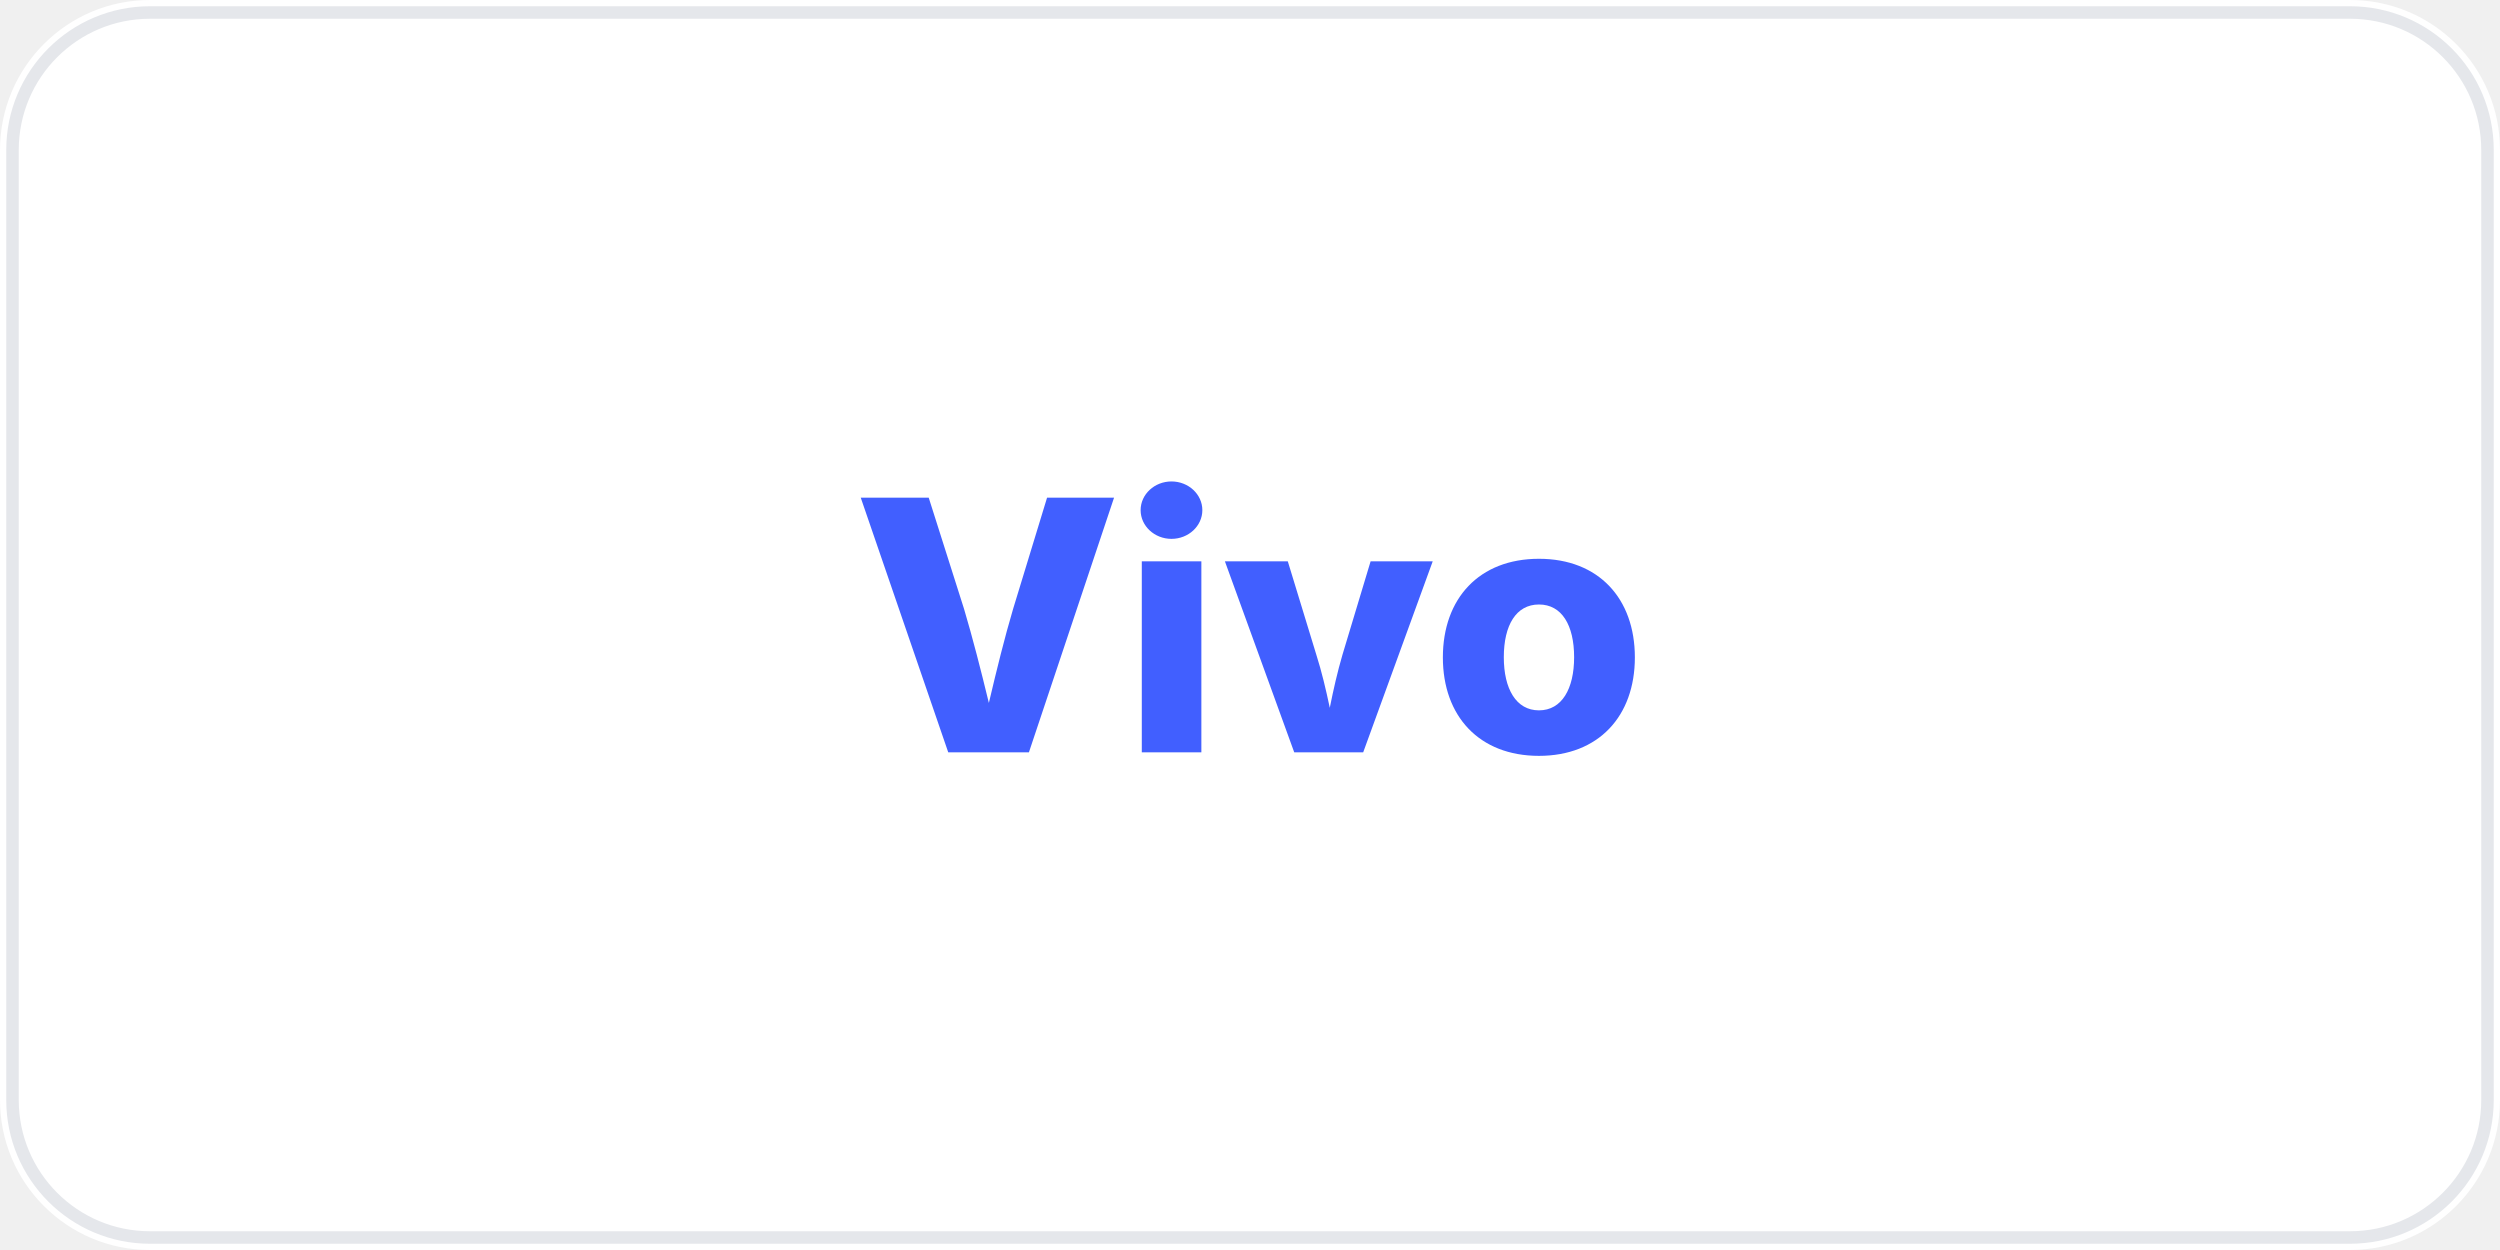
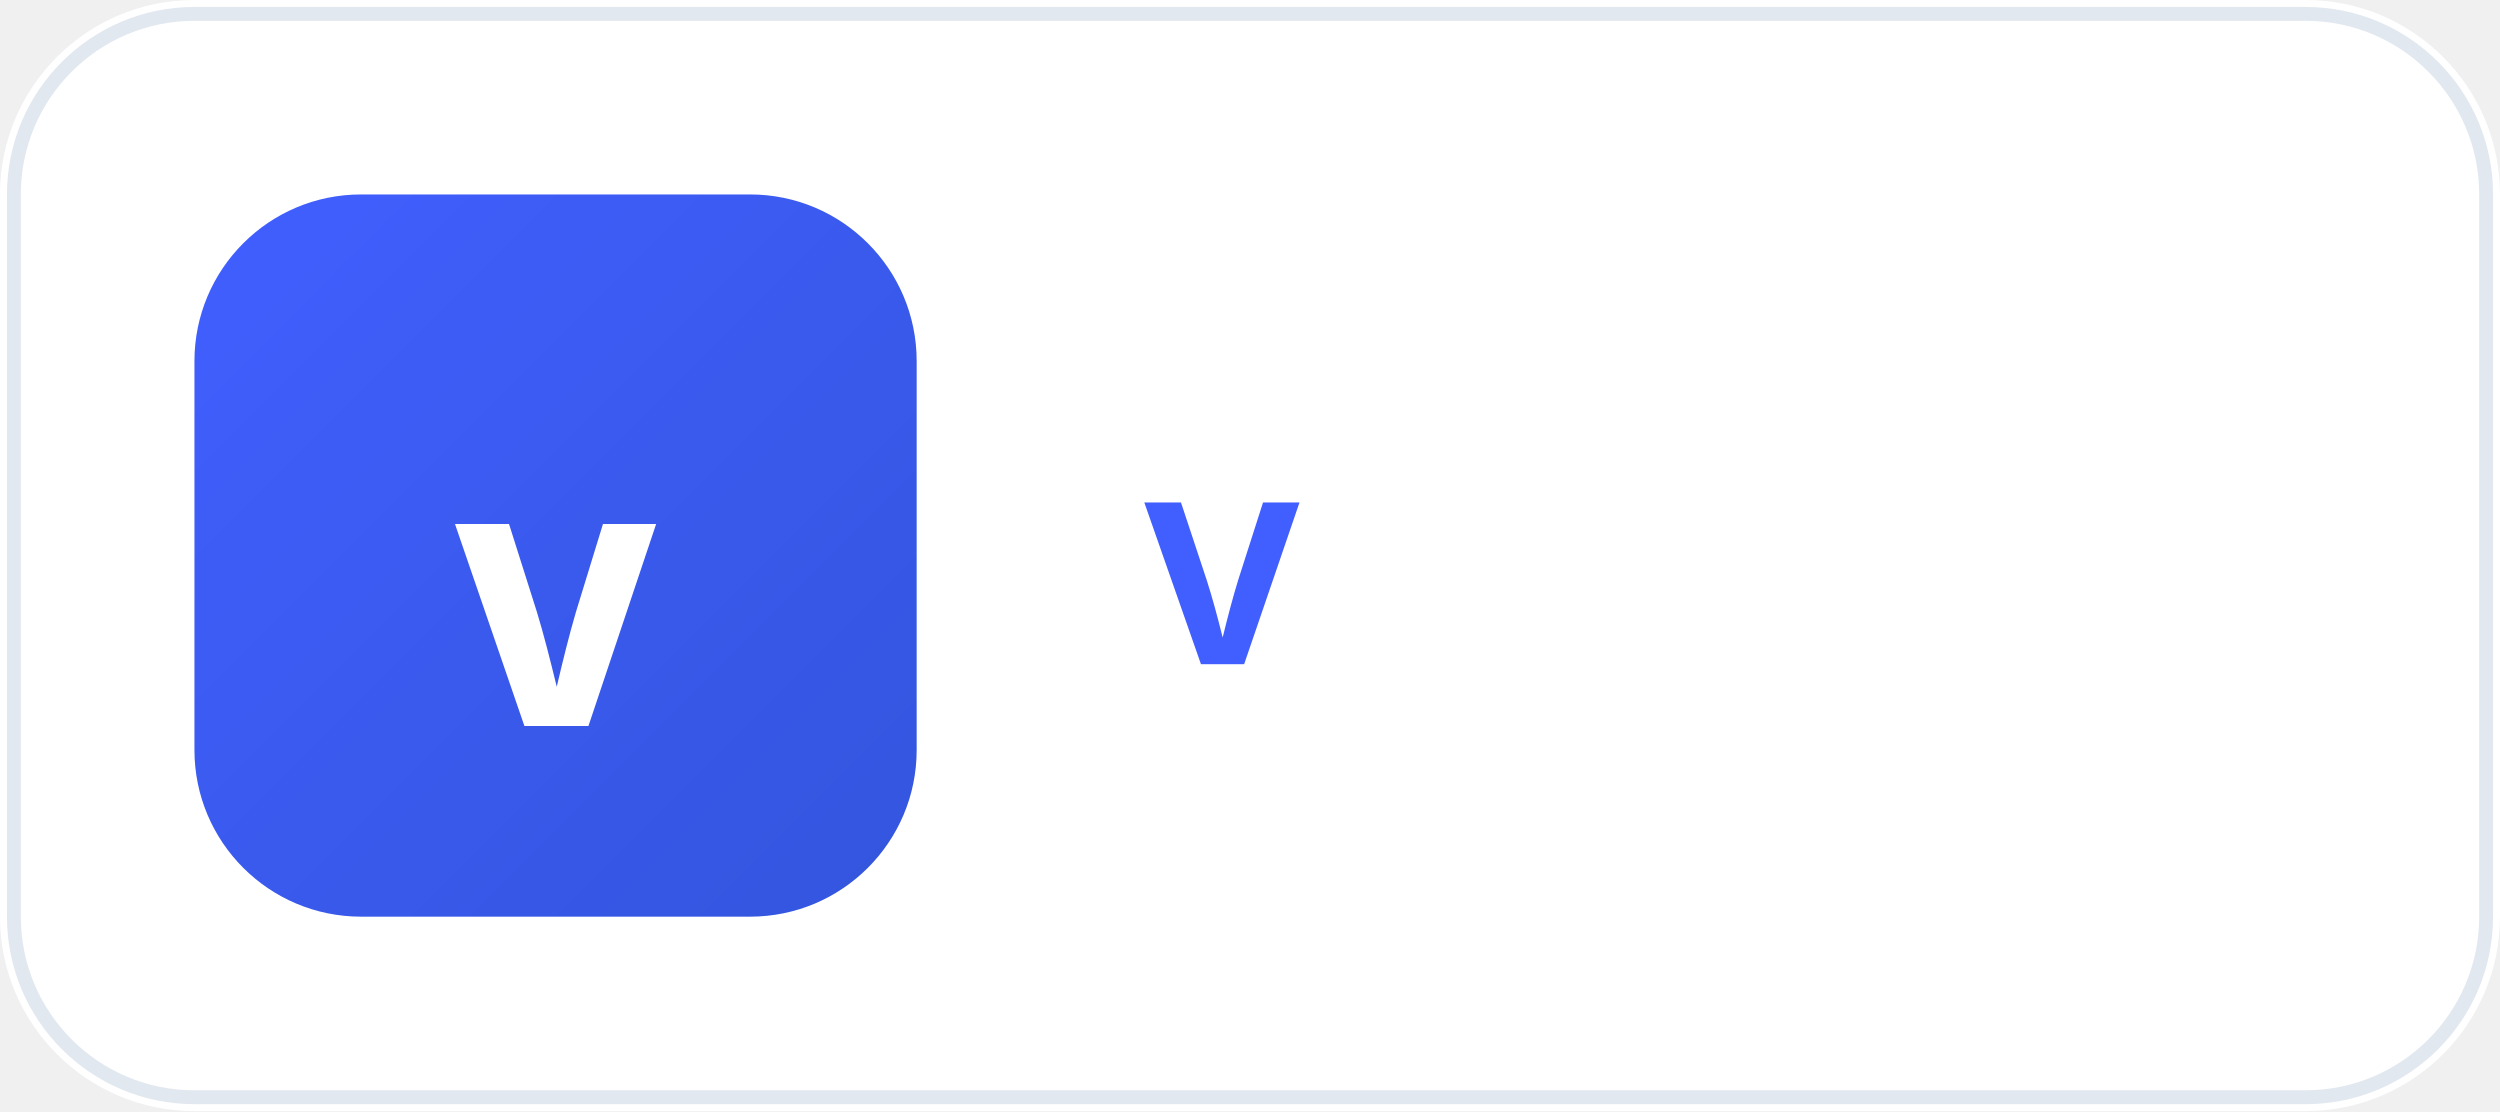
- <svg xmlns="http://www.w3.org/2000/svg" viewBox="0 0 200 100" width="200" height="100">
-   <rect width="200" height="100" fill="white" rx="12" />
-   <rect x="1" y="1" width="198" height="98" rx="11" fill="none" stroke="#E5E7EB" stroke-width="1" />
-   <text x="100" y="50" font-family="system-ui, -apple-system, sans-serif" font-size="28" font-weight="800" fill="#415FFF" text-anchor="middle" dominant-baseline="central">Vivo</text>
+ <svg xmlns="http://www.w3.org/2000/svg" viewBox="0 0 180 80" width="180" height="80">
+   <rect width="180" height="80" fill="white" rx="14" />
+   <rect x="1" y="1" width="178" height="78" rx="13" fill="none" stroke="#e2e8f0" stroke-width="1" />
+   <rect x="14" y="14" width="52" height="52" rx="12" fill="url(#g)" />
+   <defs>
+     <linearGradient id="g" x1="0%" y1="0%" x2="100%" y2="100%">
+       <stop offset="0%" style="stop-color:#415FFF" />
+       <stop offset="100%" style="stop-color:#3355DD" />
+     </linearGradient>
+   </defs>
+   <text x="40" y="45" font-family="system-ui, -apple-system, sans-serif" font-size="20" font-weight="800" fill="white" text-anchor="middle" dominant-baseline="central">V</text>
+   <text x="82" y="42" font-family="system-ui, -apple-system, sans-serif" font-size="16" font-weight="700" fill="#415FFF" dominant-baseline="central">V</text>
</svg>
